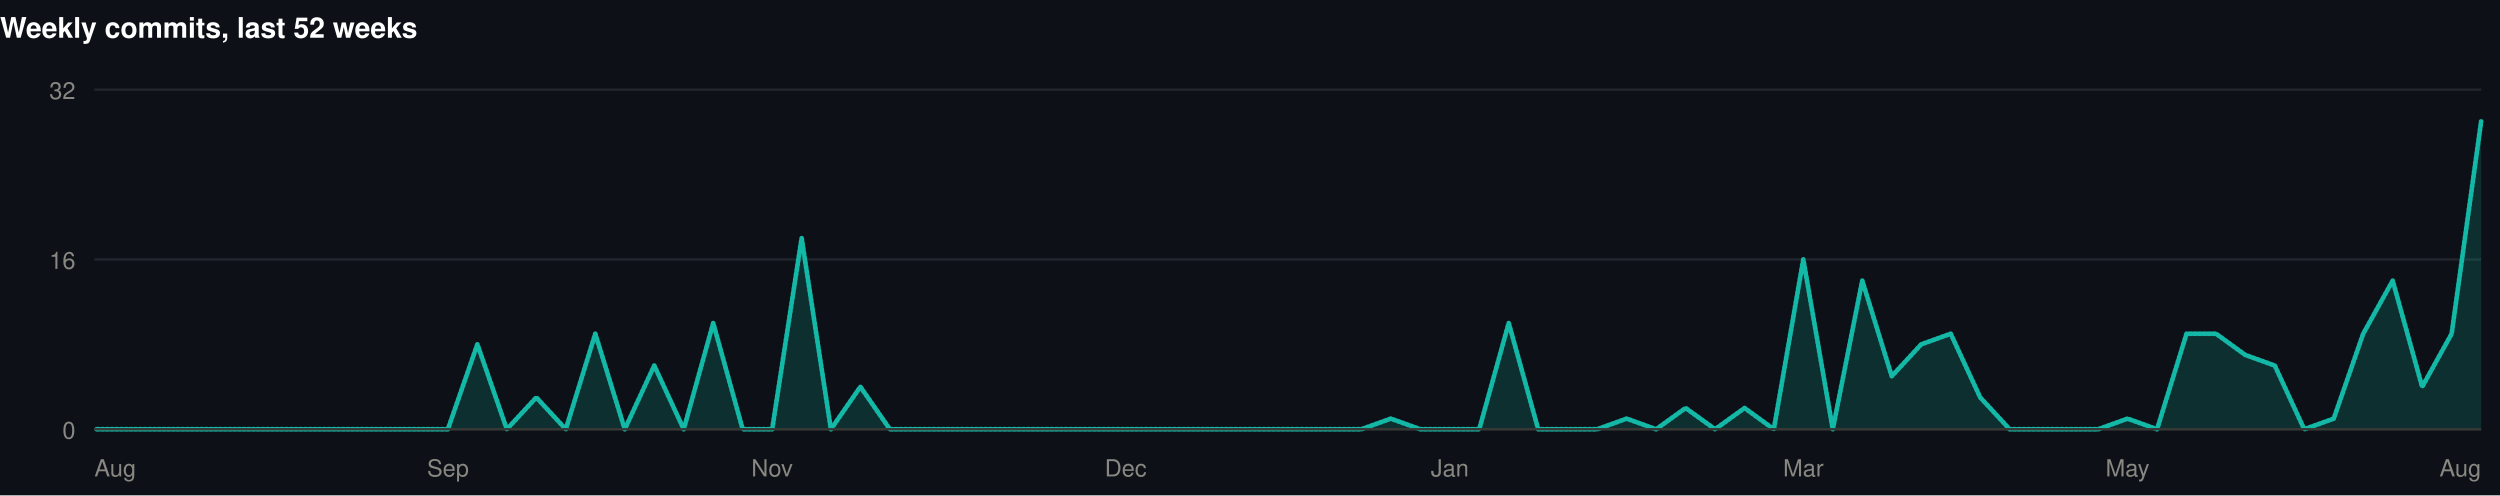
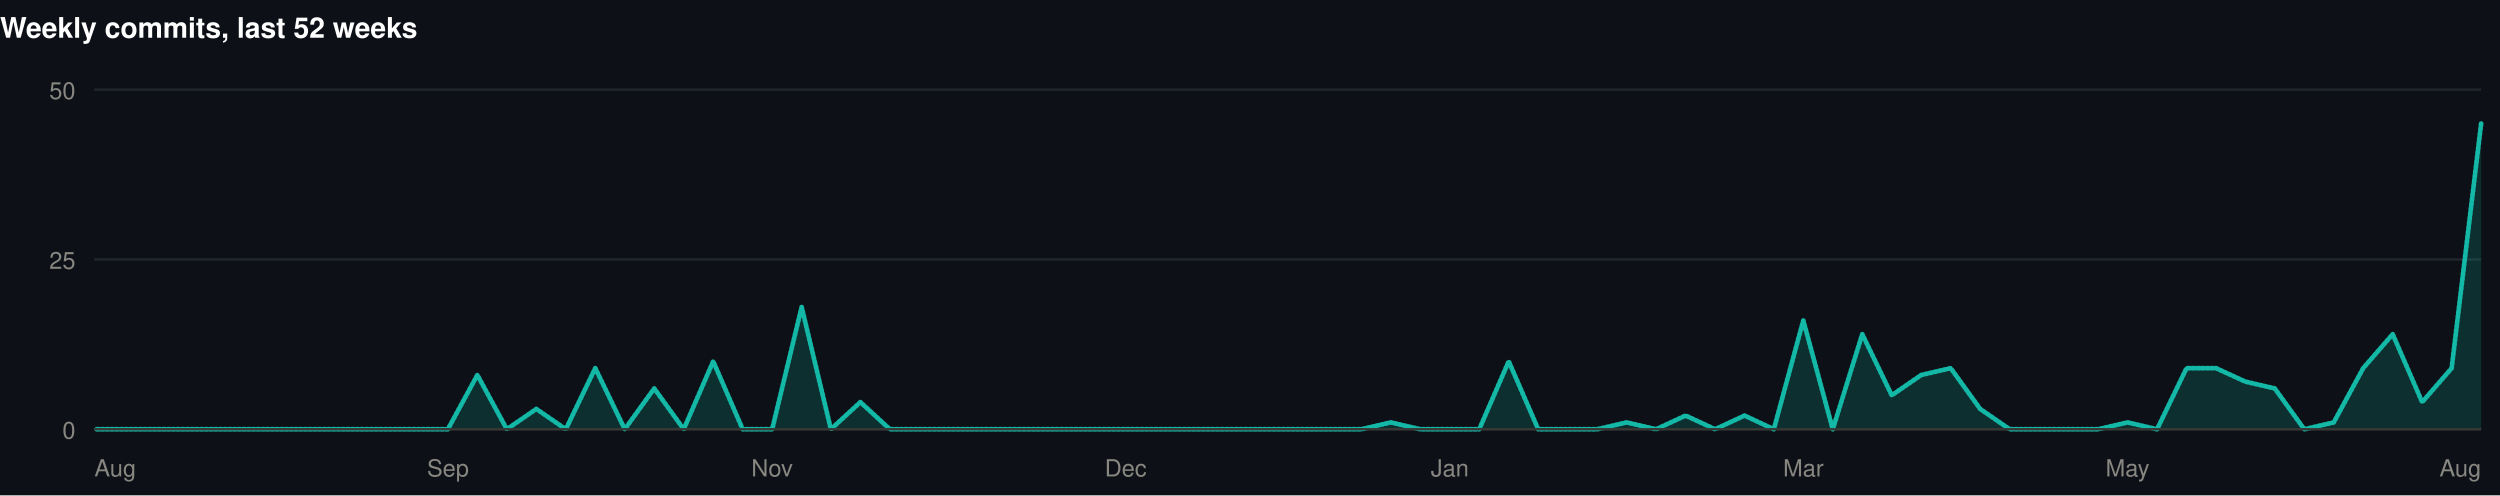
<svg xmlns="http://www.w3.org/2000/svg" width="1060" height="210" viewBox="0 0 1060 210" role="img">
  <rect width="1060" height="210" fill="#0d1117" />
  <style>
@keyframes grow{from{transform:scaleX(0)}}
@keyframes rise{from{opacity:0;transform:translateY(9px)}}
@keyframes fade{from{opacity:0}}
@keyframes draw{to{stroke-dashoffset:0}}
.bar{transform-box:fill-box;transform-origin:left center;animation:grow .9s cubic-bezier(.22,1,.36,1) var(--d,0s) both}
.rise{animation:rise .7s cubic-bezier(.22,1,.36,1) var(--d,0s) both}
.fade{animation:fade .8s ease-out var(--d,0s) both}
.draw{animation:draw 1.7s ease-out .1s both}
@media (prefers-reduced-motion:reduce){
.bar,.rise,.fade,.draw{animation:none;transform:none;opacity:1;stroke-dashoffset:0}
}
</style>
  <g>
    <text x="0" y="16" font-family="-apple-system,BlinkMacSystemFont,'Segoe UI',Helvetica,Arial,sans-serif" font-size="12" font-weight="700" fill="#ffffff" text-anchor="start">Weekly commits, last 52 weeks</text>
    <line x1="40" y1="182" x2="1052" y2="182" stroke="#21262d" stroke-width="1" />
    <text x="32" y="186" font-family="-apple-system,BlinkMacSystemFont,'Segoe UI',Helvetica,Arial,sans-serif" font-size="10" font-weight="400" fill="#898781" text-anchor="end">0</text>
    <line x1="40" y1="110" x2="1052" y2="110" stroke="#21262d" stroke-width="1" />
-     <text x="32" y="114" font-family="-apple-system,BlinkMacSystemFont,'Segoe UI',Helvetica,Arial,sans-serif" font-size="10" font-weight="400" fill="#898781" text-anchor="end">16</text>
+     <text x="32" y="114" font-family="-apple-system,BlinkMacSystemFont,'Segoe UI',Helvetica,Arial,sans-serif" font-size="10" font-weight="400" fill="#898781" text-anchor="end">25</text>
    <line x1="40" y1="38" x2="1052" y2="38" stroke="#21262d" stroke-width="1" />
-     <text x="32" y="42" font-family="-apple-system,BlinkMacSystemFont,'Segoe UI',Helvetica,Arial,sans-serif" font-size="10" font-weight="400" fill="#898781" text-anchor="end">32</text>
-     <path class="fade" style="--d:.5s" d="M40.0,182.0L52.5,182.0L65.0,182.0L77.5,182.0L90.0,182.0L102.5,182.0L115.0,182.0L127.5,182.0L140.0,182.0L152.4,182.0L164.9,182.0L177.4,182.0L189.9,182.0L202.4,146.0L214.9,182.0L227.4,168.5L239.9,182.0L252.4,141.5L264.9,182.0L277.4,155.0L289.9,182.0L302.4,137.0L314.9,182.0L327.4,182.0L339.9,101.0L352.3,182.0L364.8,164.0L377.3,182.0L389.8,182.0L402.3,182.0L414.8,182.0L427.3,182.0L439.8,182.0L452.3,182.0L464.8,182.0L477.3,182.0L489.8,182.0L502.3,182.0L514.8,182.0L527.3,182.0L539.8,182.0L552.2,182.0L564.7,182.0L577.2,182.0L589.7,177.5L602.2,182.0L614.7,182.0L627.2,182.0L639.7,137.0L652.2,182.0L664.7,182.0L677.2,182.0L689.7,177.5L702.2,182.0L714.7,173.0L727.2,182.0L739.7,173.0L752.1,182.0L764.6,110.0L777.1,182.0L789.6,119.0L802.1,159.5L814.6,146.0L827.1,141.5L839.6,168.5L852.1,182.0L864.6,182.0L877.1,182.0L889.6,182.0L902.1,177.5L914.6,182.0L927.1,141.5L939.6,141.5L952.0,150.5L964.5,155.0L977.0,182.0L989.5,177.5L1002.0,141.5L1014.5,119.0L1027.0,164.0L1039.5,141.5L1052.0,51.5L1052.0,182L40.0,182Z" fill="rgba(20,184,166,0.18)" />
-     <path class="draw" pathLength="1" stroke-dasharray="1" stroke-dashoffset="1" d="M40.0,182.0L52.5,182.0L65.0,182.0L77.5,182.0L90.0,182.0L102.5,182.0L115.0,182.0L127.5,182.0L140.0,182.0L152.4,182.0L164.9,182.0L177.4,182.0L189.9,182.0L202.4,146.0L214.9,182.0L227.4,168.5L239.9,182.0L252.4,141.5L264.9,182.0L277.4,155.0L289.9,182.0L302.4,137.0L314.9,182.0L327.4,182.0L339.9,101.0L352.3,182.0L364.8,164.0L377.3,182.0L389.8,182.0L402.3,182.0L414.8,182.0L427.3,182.0L439.8,182.0L452.3,182.0L464.8,182.0L477.3,182.0L489.8,182.0L502.3,182.0L514.8,182.0L527.3,182.0L539.8,182.0L552.2,182.0L564.7,182.0L577.2,182.0L589.7,177.5L602.2,182.0L614.7,182.0L627.2,182.0L639.7,137.0L652.2,182.0L664.7,182.0L677.2,182.0L689.7,177.5L702.2,182.0L714.7,173.0L727.2,182.0L739.7,173.0L752.1,182.0L764.6,110.0L777.1,182.0L789.6,119.0L802.1,159.5L814.6,146.0L827.1,141.5L839.6,168.5L852.1,182.0L864.6,182.0L877.1,182.0L889.6,182.0L902.1,177.5L914.6,182.0L927.1,141.5L939.6,141.5L952.0,150.5L964.5,155.0L977.0,182.0L989.5,177.5L1002.0,141.5L1014.5,119.0L1027.0,164.0L1039.5,141.5L1052.0,51.5" fill="none" stroke="#14b8a6" stroke-width="2" stroke-linejoin="round" stroke-linecap="round" />
+     <text x="32" y="42" font-family="-apple-system,BlinkMacSystemFont,'Segoe UI',Helvetica,Arial,sans-serif" font-size="10" font-weight="400" fill="#898781" text-anchor="end">50</text>
+     <path class="fade" style="--d:.5s" d="M40.0,182.0L52.5,182.0L65.0,182.0L77.5,182.0L90.0,182.0L102.5,182.0L115.0,182.0L127.5,182.0L140.0,182.0L152.4,182.0L164.9,182.0L177.4,182.0L189.9,182.0L202.4,159.0L214.9,182.0L227.4,173.4L239.9,182.0L252.4,156.1L264.9,182.0L277.4,164.7L289.9,182.0L302.4,153.2L314.9,182.0L327.4,182.0L339.9,130.2L352.3,182.0L364.8,170.5L377.3,182.0L389.8,182.0L402.3,182.0L414.8,182.0L427.3,182.0L439.8,182.0L452.3,182.0L464.8,182.0L477.3,182.0L489.8,182.0L502.3,182.0L514.8,182.0L527.3,182.0L539.8,182.0L552.2,182.0L564.7,182.0L577.2,182.0L589.7,179.1L602.2,182.0L614.7,182.0L627.2,182.0L639.7,153.2L652.2,182.0L664.7,182.0L677.2,182.0L689.7,179.1L702.2,182.0L714.7,176.2L727.2,182.0L739.7,176.2L752.1,182.0L764.6,135.9L777.1,182.0L789.6,141.7L802.1,167.6L814.6,159.0L827.1,156.1L839.6,173.4L852.1,182.0L864.6,182.0L877.1,182.0L889.6,182.0L902.1,179.1L914.6,182.0L927.1,156.1L939.6,156.1L952.0,161.8L964.5,164.7L977.0,182.0L989.5,179.1L1002.0,156.1L1014.5,141.7L1027.0,170.5L1039.5,156.1L1052.0,52.4L1052.0,182L40.0,182Z" fill="rgba(20,184,166,0.18)" />
+     <path class="draw" pathLength="1" stroke-dasharray="1" stroke-dashoffset="1" d="M40.0,182.0L52.5,182.0L65.0,182.0L77.5,182.0L90.0,182.0L102.5,182.0L115.0,182.0L127.5,182.0L140.0,182.0L152.4,182.0L164.9,182.0L177.4,182.0L189.9,182.0L202.4,159.0L214.9,182.0L227.4,173.4L239.9,182.0L252.4,156.1L264.9,182.0L277.4,164.7L289.9,182.0L302.4,153.2L314.9,182.0L327.4,182.0L339.9,130.2L352.3,182.0L364.8,170.5L377.3,182.0L389.8,182.0L402.3,182.0L414.8,182.0L427.3,182.0L439.8,182.0L452.3,182.0L464.8,182.0L477.3,182.0L489.8,182.0L502.3,182.0L514.8,182.0L527.3,182.0L539.8,182.0L552.2,182.0L564.7,182.0L577.2,182.0L589.7,179.1L602.2,182.0L614.7,182.0L627.2,182.0L639.7,153.2L652.2,182.0L664.7,182.0L677.2,182.0L689.7,179.1L702.2,182.0L714.7,176.2L727.2,182.0L739.7,176.2L752.1,182.0L764.6,135.9L777.1,182.0L789.6,141.7L802.1,167.6L814.6,159.0L827.1,156.1L839.6,173.4L852.1,182.0L864.6,182.0L877.1,182.0L889.6,182.0L902.1,179.1L914.6,182.0L927.1,156.1L939.6,156.1L952.0,161.8L964.5,164.7L977.0,182.0L989.5,179.1L1002.0,156.1L1014.5,141.7L1027.0,170.5L1039.5,156.1L1052.0,52.4" fill="none" stroke="#14b8a6" stroke-width="2" stroke-linejoin="round" stroke-linecap="round" />
    <line x1="40" y1="182" x2="1052" y2="182" stroke="#383835" stroke-width="1" />
    <text x="40" y="202" font-family="-apple-system,BlinkMacSystemFont,'Segoe UI',Helvetica,Arial,sans-serif" font-size="10" font-weight="400" fill="#898781" text-anchor="start">Aug</text>
    <text x="189.926" y="202" font-family="-apple-system,BlinkMacSystemFont,'Segoe UI',Helvetica,Arial,sans-serif" font-size="10" font-weight="400" fill="#898781" text-anchor="middle">Sep</text>
    <text x="327.358" y="202" font-family="-apple-system,BlinkMacSystemFont,'Segoe UI',Helvetica,Arial,sans-serif" font-size="10" font-weight="400" fill="#898781" text-anchor="middle">Nov</text>
    <text x="477.284" y="202" font-family="-apple-system,BlinkMacSystemFont,'Segoe UI',Helvetica,Arial,sans-serif" font-size="10" font-weight="400" fill="#898781" text-anchor="middle">Dec</text>
    <text x="614.716" y="202" font-family="-apple-system,BlinkMacSystemFont,'Segoe UI',Helvetica,Arial,sans-serif" font-size="10" font-weight="400" fill="#898781" text-anchor="middle">Jan</text>
    <text x="764.642" y="202" font-family="-apple-system,BlinkMacSystemFont,'Segoe UI',Helvetica,Arial,sans-serif" font-size="10" font-weight="400" fill="#898781" text-anchor="middle">Mar</text>
    <text x="902.074" y="202" font-family="-apple-system,BlinkMacSystemFont,'Segoe UI',Helvetica,Arial,sans-serif" font-size="10" font-weight="400" fill="#898781" text-anchor="middle">May</text>
    <text x="1052" y="202" font-family="-apple-system,BlinkMacSystemFont,'Segoe UI',Helvetica,Arial,sans-serif" font-size="10" font-weight="400" fill="#898781" text-anchor="end">Aug</text>
  </g>
</svg>
